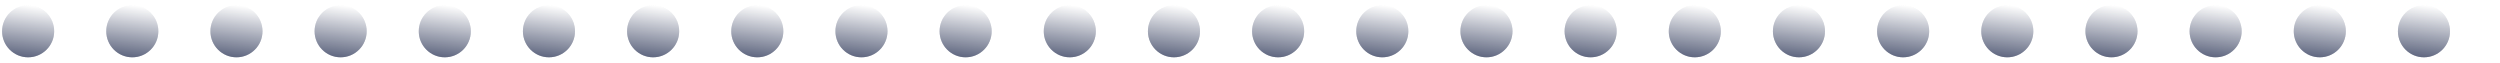
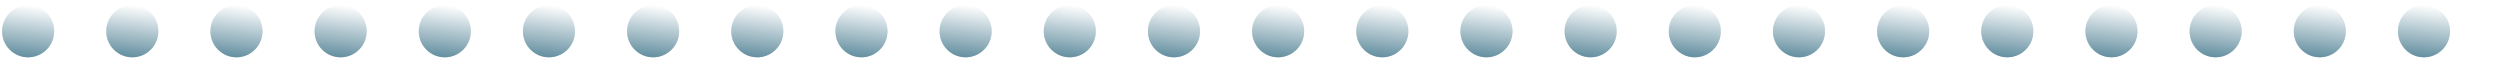
<svg xmlns="http://www.w3.org/2000/svg" xmlns:xlink="http://www.w3.org/1999/xlink" id="Layer_1" data-name="Layer 1" viewBox="0 0 1200 30">
  <defs>
    <style>.cls-1{opacity:0.57;}.cls-2{fill:url(#linear-gradient);}.cls-3{fill:url(#linear-gradient-2);}.cls-4{fill:url(#linear-gradient-3);}.cls-5{fill:url(#linear-gradient-4);}.cls-6{fill:url(#linear-gradient-5);}.cls-7{fill:url(#linear-gradient-6);}.cls-8{fill:url(#linear-gradient-7);}.cls-9{fill:url(#linear-gradient-8);}.cls-10{fill:url(#linear-gradient-9);}.cls-11{fill:url(#linear-gradient-10);}.cls-12{fill:url(#linear-gradient-11);}.cls-13{fill:url(#linear-gradient-12);}.cls-14{fill:url(#linear-gradient-13);}.cls-15{fill:url(#linear-gradient-14);}.cls-16{fill:url(#linear-gradient-15);}.cls-17{fill:url(#linear-gradient-16);}.cls-18{fill:url(#linear-gradient-17);}.cls-19{fill:url(#linear-gradient-18);}.cls-20{fill:url(#linear-gradient-19);}.cls-21{fill:url(#linear-gradient-20);}.cls-22{fill:url(#linear-gradient-21);}.cls-23{fill:url(#linear-gradient-22);}.cls-24{fill:url(#linear-gradient-23);}.cls-25{fill:url(#linear-gradient-24);}.cls-26{fill:url(#linear-gradient-25);}.cls-27{fill:url(#linear-gradient-26);}.cls-28{fill:url(#linear-gradient-27);}.cls-29{fill:url(#linear-gradient-28);}.cls-30{fill:url(#linear-gradient-29);}.cls-31{fill:url(#linear-gradient-30);}.cls-32{fill:url(#linear-gradient-31);}.cls-33{fill:url(#linear-gradient-32);}.cls-34{fill:url(#linear-gradient-33);}.cls-35{fill:url(#linear-gradient-34);}.cls-36{fill:url(#linear-gradient-35);}.cls-37{fill:url(#linear-gradient-36);}.cls-38{fill:url(#linear-gradient-37);}.cls-39{fill:url(#linear-gradient-38);}.cls-40{fill:url(#linear-gradient-39);}.cls-41{fill:url(#linear-gradient-40);}.cls-42{fill:url(#linear-gradient-41);}.cls-43{fill:url(#linear-gradient-42);}.cls-44{fill:url(#linear-gradient-43);}.cls-45{fill:url(#linear-gradient-44);}.cls-46{fill:url(#linear-gradient-45);}.cls-47{fill:url(#linear-gradient-46);}.cls-48{fill:url(#linear-gradient-47);}.cls-49{fill:url(#linear-gradient-48);}</style>
    <linearGradient id="linear-gradient" x1="1757.19" y1="1204.7" x2="1757.19" y2="1179.7" gradientTransform="translate(-643.69 -1177.2)" gradientUnits="userSpaceOnUse">
-       <stop offset="0" stop-color="#3b4463" />
+       <stop offset="0" stop-color="#40758a" />
      <stop offset="1" stop-color="#fff" />
    </linearGradient>
    <linearGradient id="linear-gradient-2" x1="1755.02" y1="1204.51" x2="1759.36" y2="1179.89" xlink:href="#linear-gradient" />
    <linearGradient id="linear-gradient-3" x1="1862" y1="931.99" x2="1862" y2="907" gradientTransform="translate(-1698.5 -904.5)" xlink:href="#linear-gradient" />
    <linearGradient id="linear-gradient-4" x1="1859.83" y1="931.81" x2="1864.17" y2="907.19" gradientTransform="translate(-1698.5 -904.5)" xlink:href="#linear-gradient" />
    <linearGradient id="linear-gradient-5" x1="1157.19" y1="1204.7" x2="1157.19" y2="1179.7" xlink:href="#linear-gradient" />
    <linearGradient id="linear-gradient-6" x1="1155.02" y1="1204.51" x2="1159.36" y2="1179.89" xlink:href="#linear-gradient" />
    <linearGradient id="linear-gradient-7" x1="2826.29" y1="1249.99" x2="2826.29" y2="1225" gradientTransform="translate(-2612.79 -1222.5)" xlink:href="#linear-gradient" />
    <linearGradient id="linear-gradient-8" x1="2824.12" y1="1249.81" x2="2828.46" y2="1225.19" gradientTransform="translate(-2612.79 -1222.5)" xlink:href="#linear-gradient" />
    <linearGradient id="linear-gradient-9" x1="792.91" y1="886.7" x2="792.91" y2="861.7" gradientTransform="translate(270.59 -859.2)" xlink:href="#linear-gradient" />
    <linearGradient id="linear-gradient-10" x1="790.74" y1="886.51" x2="795.08" y2="861.89" gradientTransform="translate(270.59 -859.2)" xlink:href="#linear-gradient" />
    <linearGradient id="linear-gradient-11" x1="2162" y1="931.99" x2="2162" y2="907" gradientTransform="translate(-1698.5 -904.5)" xlink:href="#linear-gradient" />
    <linearGradient id="linear-gradient-12" x1="2159.83" y1="931.81" x2="2164.17" y2="907.19" gradientTransform="translate(-1698.5 -904.5)" xlink:href="#linear-gradient" />
    <linearGradient id="linear-gradient-13" x1="1457.19" y1="1204.7" x2="1457.19" y2="1179.7" xlink:href="#linear-gradient" />
    <linearGradient id="linear-gradient-14" x1="1455.02" y1="1204.51" x2="1459.36" y2="1179.89" xlink:href="#linear-gradient" />
    <linearGradient id="linear-gradient-15" x1="2797.71" y1="931.99" x2="2797.71" y2="907" gradientTransform="translate(-2034.21 -904.5)" xlink:href="#linear-gradient" />
    <linearGradient id="linear-gradient-16" x1="2795.54" y1="931.81" x2="2799.88" y2="907.19" gradientTransform="translate(-2034.21 -904.5)" xlink:href="#linear-gradient" />
    <linearGradient id="linear-gradient-17" x1="1657.19" y1="1204.7" x2="1657.19" y2="1179.7" xlink:href="#linear-gradient" />
    <linearGradient id="linear-gradient-18" x1="1655.02" y1="1204.51" x2="1659.36" y2="1179.89" xlink:href="#linear-gradient" />
    <linearGradient id="linear-gradient-19" x1="1962" y1="931.99" x2="1962" y2="907" gradientTransform="translate(-1698.5 -904.5)" xlink:href="#linear-gradient" />
    <linearGradient id="linear-gradient-20" x1="1959.83" y1="931.81" x2="1964.17" y2="907.19" gradientTransform="translate(-1698.5 -904.5)" xlink:href="#linear-gradient" />
    <linearGradient id="linear-gradient-21" x1="1057.19" y1="1204.7" x2="1057.19" y2="1179.7" xlink:href="#linear-gradient" />
    <linearGradient id="linear-gradient-22" x1="1055.02" y1="1204.51" x2="1059.36" y2="1179.89" xlink:href="#linear-gradient" />
    <linearGradient id="linear-gradient-23" x1="2726.29" y1="1249.99" x2="2726.29" y2="1225" gradientTransform="translate(-2612.79 -1222.5)" xlink:href="#linear-gradient" />
    <linearGradient id="linear-gradient-24" x1="2724.12" y1="1249.81" x2="2728.46" y2="1225.19" gradientTransform="translate(-2612.79 -1222.5)" xlink:href="#linear-gradient" />
    <linearGradient id="linear-gradient-25" x1="892.91" y1="886.7" x2="892.91" y2="861.7" gradientTransform="translate(270.59 -859.2)" xlink:href="#linear-gradient" />
    <linearGradient id="linear-gradient-26" x1="890.74" y1="886.51" x2="895.08" y2="861.89" gradientTransform="translate(270.59 -859.2)" xlink:href="#linear-gradient" />
    <linearGradient id="linear-gradient-27" x1="2262" y1="931.99" x2="2262" y2="907" gradientTransform="translate(-1698.5 -904.5)" xlink:href="#linear-gradient" />
    <linearGradient id="linear-gradient-28" x1="2259.83" y1="931.81" x2="2264.17" y2="907.19" gradientTransform="translate(-1698.5 -904.5)" xlink:href="#linear-gradient" />
    <linearGradient id="linear-gradient-29" x1="1357.19" y1="1204.7" x2="1357.19" y2="1179.7" xlink:href="#linear-gradient" />
    <linearGradient id="linear-gradient-30" x1="1355.02" y1="1204.51" x2="1359.36" y2="1179.89" xlink:href="#linear-gradient" />
    <linearGradient id="linear-gradient-31" x1="2897.71" y1="931.99" x2="2897.71" y2="907" gradientTransform="translate(-2034.21 -904.5)" xlink:href="#linear-gradient" />
    <linearGradient id="linear-gradient-32" x1="2895.54" y1="931.81" x2="2899.88" y2="907.19" gradientTransform="translate(-2034.21 -904.5)" xlink:href="#linear-gradient" />
    <linearGradient id="linear-gradient-33" x1="1762" y1="931.99" x2="1762" y2="907" gradientTransform="translate(-1698.5 -904.5)" xlink:href="#linear-gradient" />
    <linearGradient id="linear-gradient-34" x1="1759.83" y1="931.81" x2="1764.17" y2="907.19" gradientTransform="translate(-1698.5 -904.5)" xlink:href="#linear-gradient" />
    <linearGradient id="linear-gradient-35" x1="1257.19" y1="1204.7" x2="1257.19" y2="1179.7" xlink:href="#linear-gradient" />
    <linearGradient id="linear-gradient-36" x1="1255.02" y1="1204.51" x2="1259.36" y2="1179.89" xlink:href="#linear-gradient" />
    <linearGradient id="linear-gradient-37" x1="2926.29" y1="1249.99" x2="2926.29" y2="1225" gradientTransform="translate(-2612.79 -1222.5)" xlink:href="#linear-gradient" />
    <linearGradient id="linear-gradient-38" x1="2924.12" y1="1249.81" x2="2928.46" y2="1225.19" gradientTransform="translate(-2612.79 -1222.5)" xlink:href="#linear-gradient" />
    <linearGradient id="linear-gradient-39" x1="692.91" y1="886.7" x2="692.91" y2="861.7" gradientTransform="translate(270.59 -859.2)" xlink:href="#linear-gradient" />
    <linearGradient id="linear-gradient-40" x1="690.74" y1="886.51" x2="695.08" y2="861.89" gradientTransform="translate(270.59 -859.2)" xlink:href="#linear-gradient" />
    <linearGradient id="linear-gradient-41" x1="2062" y1="931.99" x2="2062" y2="907" gradientTransform="translate(-1698.5 -904.5)" xlink:href="#linear-gradient" />
    <linearGradient id="linear-gradient-42" x1="2059.83" y1="931.81" x2="2064.17" y2="907.19" gradientTransform="translate(-1698.5 -904.5)" xlink:href="#linear-gradient" />
    <linearGradient id="linear-gradient-43" x1="1557.19" y1="1204.7" x2="1557.19" y2="1179.7" xlink:href="#linear-gradient" />
    <linearGradient id="linear-gradient-44" x1="1555.02" y1="1204.51" x2="1559.36" y2="1179.89" xlink:href="#linear-gradient" />
    <linearGradient id="linear-gradient-45" x1="2697.71" y1="931.99" x2="2697.71" y2="907" gradientTransform="translate(-2034.21 -904.5)" xlink:href="#linear-gradient" />
    <linearGradient id="linear-gradient-46" x1="2695.54" y1="931.81" x2="2699.88" y2="907.19" gradientTransform="translate(-2034.21 -904.5)" xlink:href="#linear-gradient" />
    <linearGradient id="linear-gradient-47" x1="657.19" y1="1204.7" x2="657.19" y2="1179.7" xlink:href="#linear-gradient" />
    <linearGradient id="linear-gradient-48" x1="655.02" y1="1204.51" x2="659.36" y2="1179.89" xlink:href="#linear-gradient" />
  </defs>
  <g class="cls-1">
    <circle class="cls-2" cx="1113.5" cy="15" r="12.5" />
  </g>
  <g class="cls-1">
    <circle class="cls-3" cx="1113.5" cy="15" r="12.5" />
  </g>
  <g class="cls-1">
    <circle class="cls-4" cx="163.5" cy="15" r="12.5" />
  </g>
  <g class="cls-1">
    <circle class="cls-5" cx="163.5" cy="15" r="12.5" />
  </g>
  <g class="cls-1">
    <circle class="cls-6" cx="513.5" cy="15" r="12.5" />
  </g>
  <g class="cls-1">
    <circle class="cls-7" cx="513.5" cy="15" r="12.5" />
  </g>
  <g class="cls-1">
    <circle class="cls-8" cx="213.5" cy="15" r="12.5" />
  </g>
  <g class="cls-1">
    <circle class="cls-9" cx="213.5" cy="15" r="12.5" />
  </g>
  <g class="cls-1">
    <circle class="cls-10" cx="1063.5" cy="15" r="12.5" />
  </g>
  <g class="cls-1">
    <circle class="cls-11" cx="1063.5" cy="15" r="12.5" />
  </g>
  <g class="cls-1">
    <circle class="cls-12" cx="463.5" cy="15" r="12.5" />
  </g>
  <g class="cls-1">
    <circle class="cls-13" cx="463.5" cy="15" r="12.5" />
  </g>
  <g class="cls-1">
    <circle class="cls-14" cx="813.5" cy="15" r="12.5" />
  </g>
  <g class="cls-1">
    <circle class="cls-15" cx="813.5" cy="15" r="12.5" />
  </g>
  <g class="cls-1">
    <circle class="cls-16" cx="763.5" cy="15" r="12.5" />
  </g>
  <g class="cls-1">
    <circle class="cls-17" cx="763.5" cy="15" r="12.5" />
  </g>
  <g class="cls-1">
    <circle class="cls-18" cx="1013.5" cy="15" r="12.5" />
  </g>
  <g class="cls-1">
    <circle class="cls-19" cx="1013.5" cy="15" r="12.5" />
  </g>
  <g class="cls-1">
    <circle class="cls-20" cx="263.5" cy="15" r="12.5" />
  </g>
  <g class="cls-1">
    <circle class="cls-21" cx="263.5" cy="15" r="12.5" />
  </g>
  <g class="cls-1">
    <circle class="cls-22" cx="413.5" cy="15" r="12.5" />
  </g>
  <g class="cls-1">
    <circle class="cls-23" cx="413.5" cy="15" r="12.5" />
  </g>
  <g class="cls-1">
    <circle class="cls-24" cx="113.5" cy="15" r="12.5" />
  </g>
  <g class="cls-1">
    <circle class="cls-25" cx="113.5" cy="15" r="12.5" />
  </g>
  <g class="cls-1">
    <circle class="cls-26" cx="1163.5" cy="15" r="12.5" />
  </g>
  <g class="cls-1">
    <circle class="cls-27" cx="1163.5" cy="15" r="12.5" />
  </g>
  <g class="cls-1">
    <circle class="cls-28" cx="563.5" cy="15" r="12.5" />
  </g>
  <g class="cls-1">
    <circle class="cls-29" cx="563.5" cy="15" r="12.5" />
  </g>
  <g class="cls-1">
    <circle class="cls-30" cx="713.5" cy="15" r="12.5" />
  </g>
  <g class="cls-1">
    <circle class="cls-31" cx="713.5" cy="15" r="12.5" />
  </g>
  <g class="cls-1">
    <circle class="cls-32" cx="863.5" cy="15" r="12.5" />
  </g>
  <g class="cls-1">
    <circle class="cls-33" cx="863.5" cy="15" r="12.5" />
  </g>
  <g class="cls-1">
    <circle class="cls-34" cx="63.5" cy="15" r="12.5" />
  </g>
  <g class="cls-1">
    <circle class="cls-35" cx="63.5" cy="15" r="12.5" />
  </g>
  <g class="cls-1">
    <circle class="cls-36" cx="613.5" cy="15" r="12.5" />
  </g>
  <g class="cls-1">
    <circle class="cls-37" cx="613.5" cy="15" r="12.5" />
  </g>
  <g class="cls-1">
    <circle class="cls-38" cx="313.5" cy="15" r="12.5" />
  </g>
  <g class="cls-1">
    <circle class="cls-39" cx="313.5" cy="15" r="12.5" />
  </g>
  <g class="cls-1">
    <circle class="cls-40" cx="963.5" cy="15" r="12.5" />
  </g>
  <g class="cls-1">
    <circle class="cls-41" cx="963.5" cy="15" r="12.5" />
  </g>
  <g class="cls-1">
    <circle class="cls-42" cx="363.5" cy="15" r="12.5" />
  </g>
  <g class="cls-1">
    <circle class="cls-43" cx="363.5" cy="15" r="12.5" />
  </g>
  <g class="cls-1">
    <circle class="cls-44" cx="913.5" cy="15" r="12.5" />
  </g>
  <g class="cls-1">
    <circle class="cls-45" cx="913.5" cy="15" r="12.5" />
  </g>
  <g class="cls-1">
    <circle class="cls-46" cx="663.5" cy="15" r="12.5" />
  </g>
  <g class="cls-1">
    <circle class="cls-47" cx="663.5" cy="15" r="12.5" />
  </g>
  <g class="cls-1">
    <circle class="cls-48" cx="13.5" cy="15" r="12.5" />
  </g>
  <g class="cls-1">
    <circle class="cls-49" cx="13.5" cy="15" r="12.5" />
  </g>
</svg>
